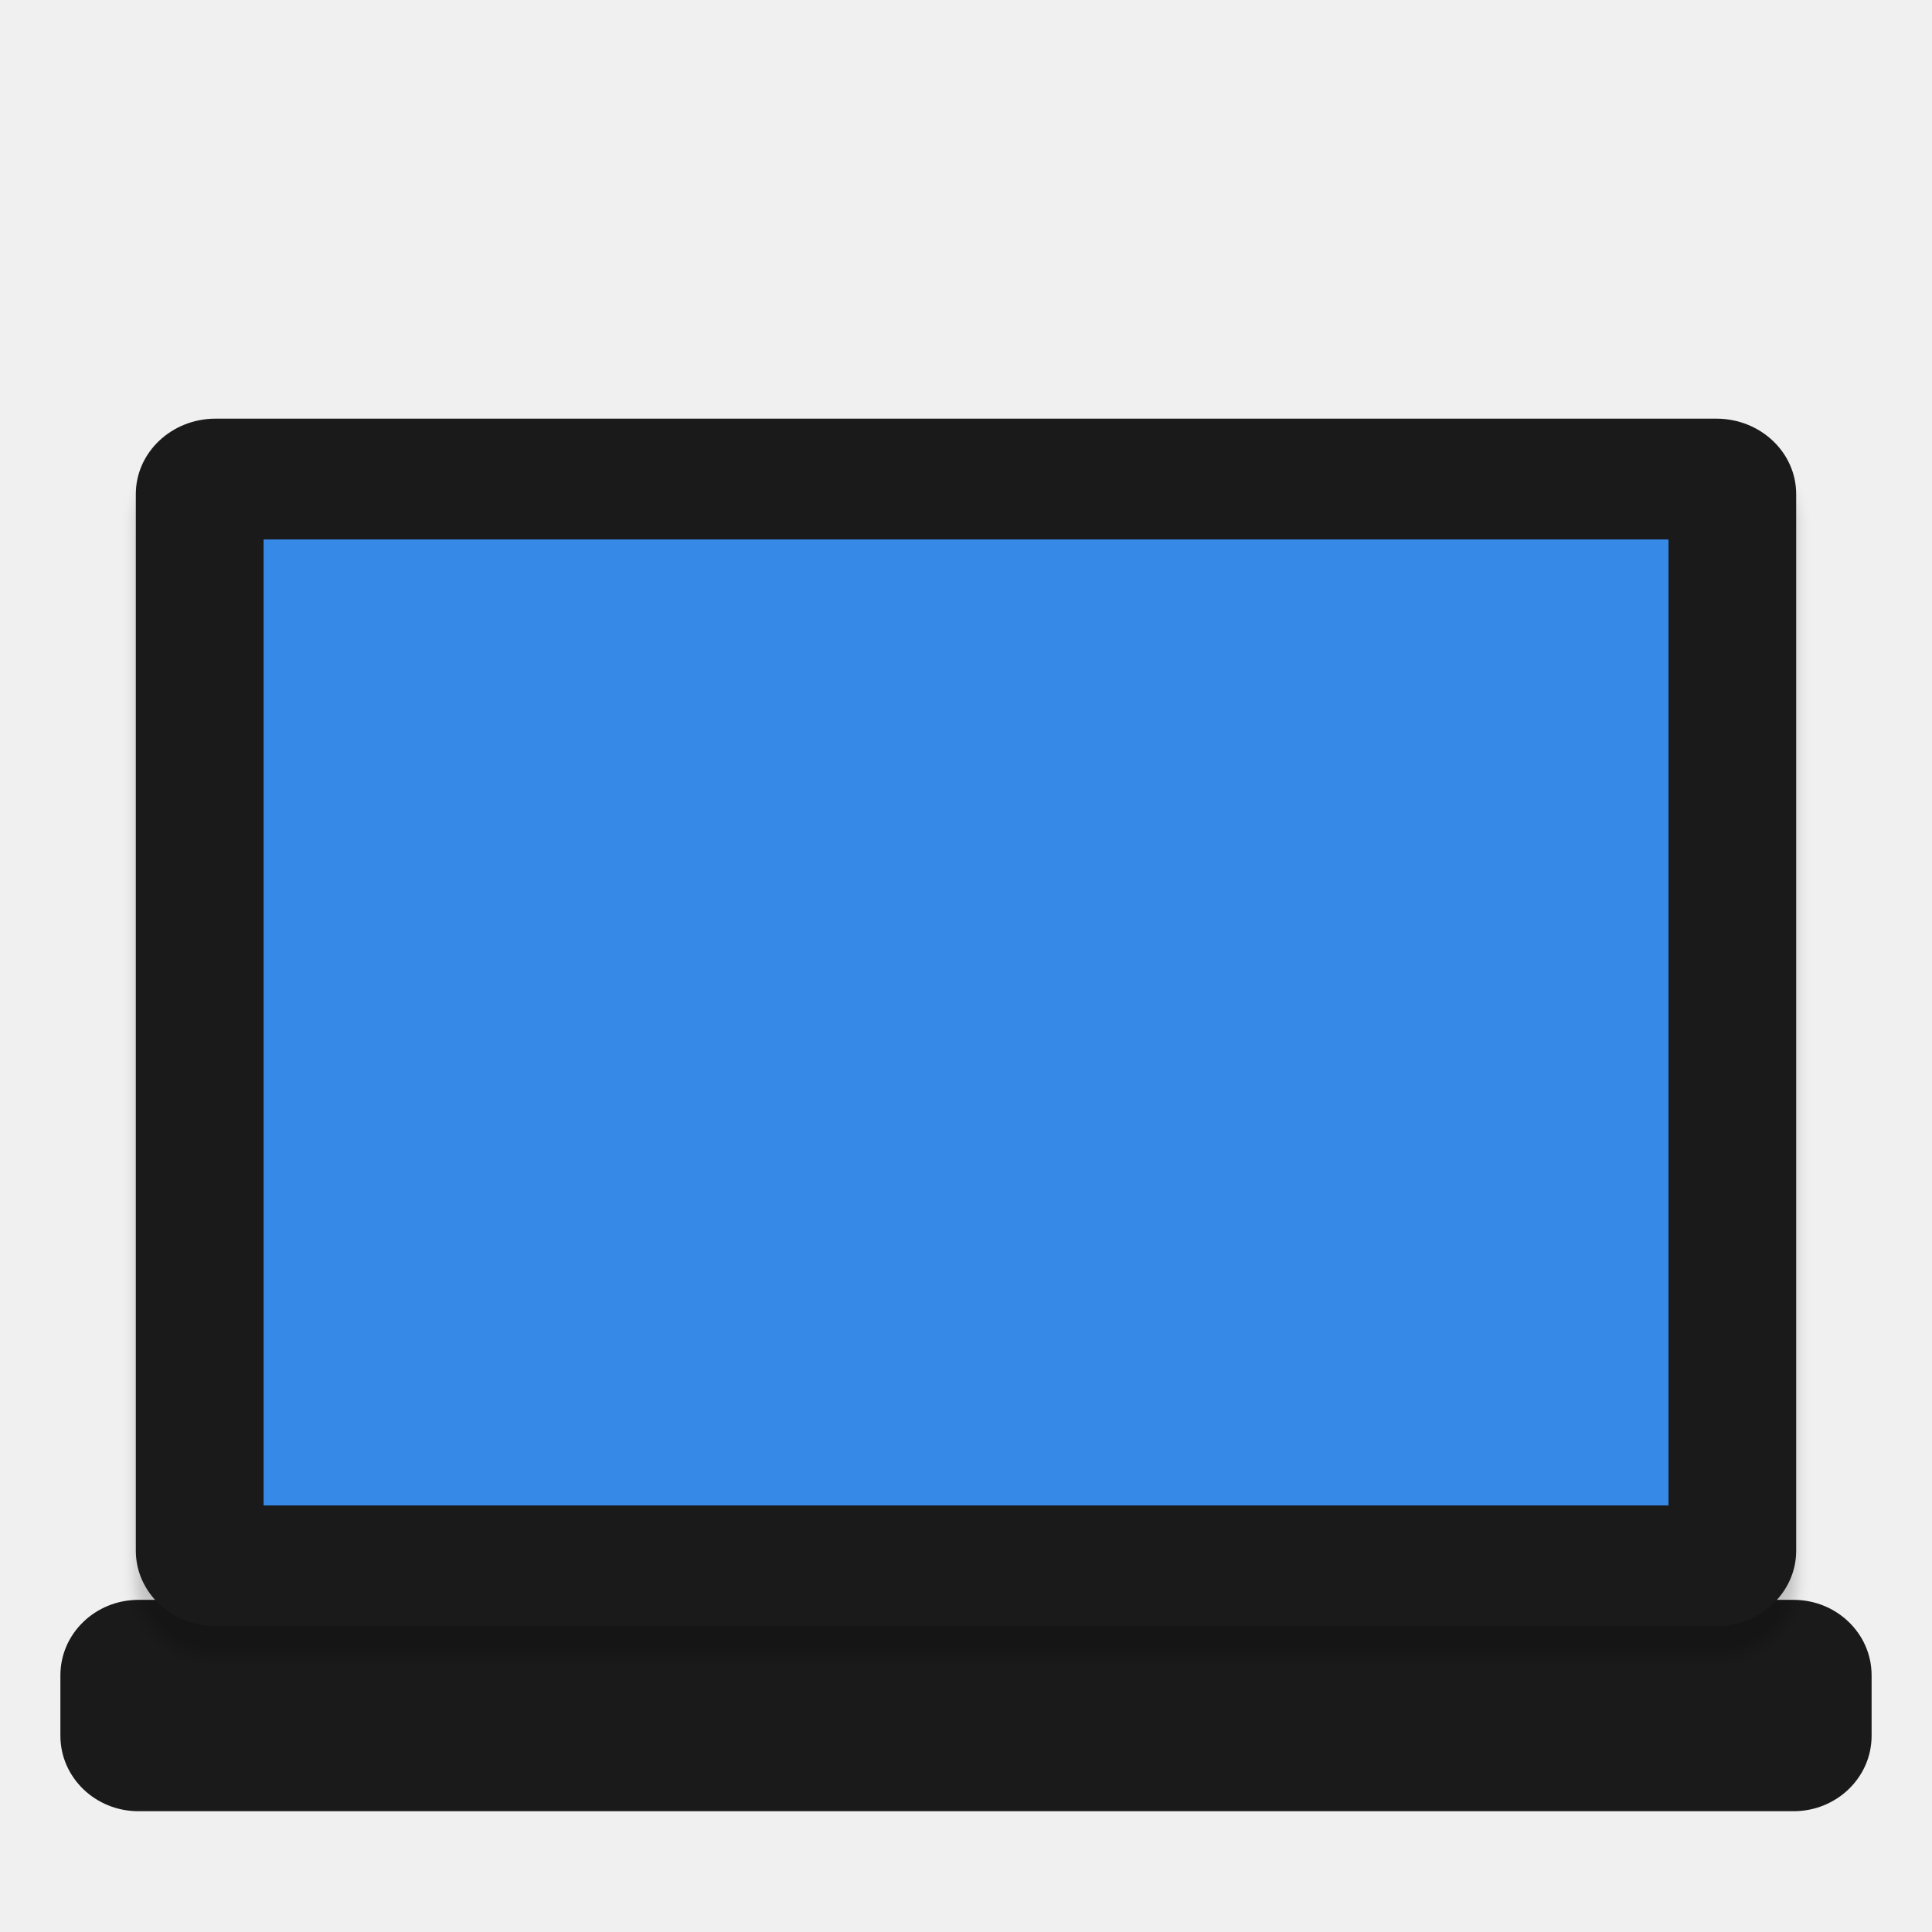
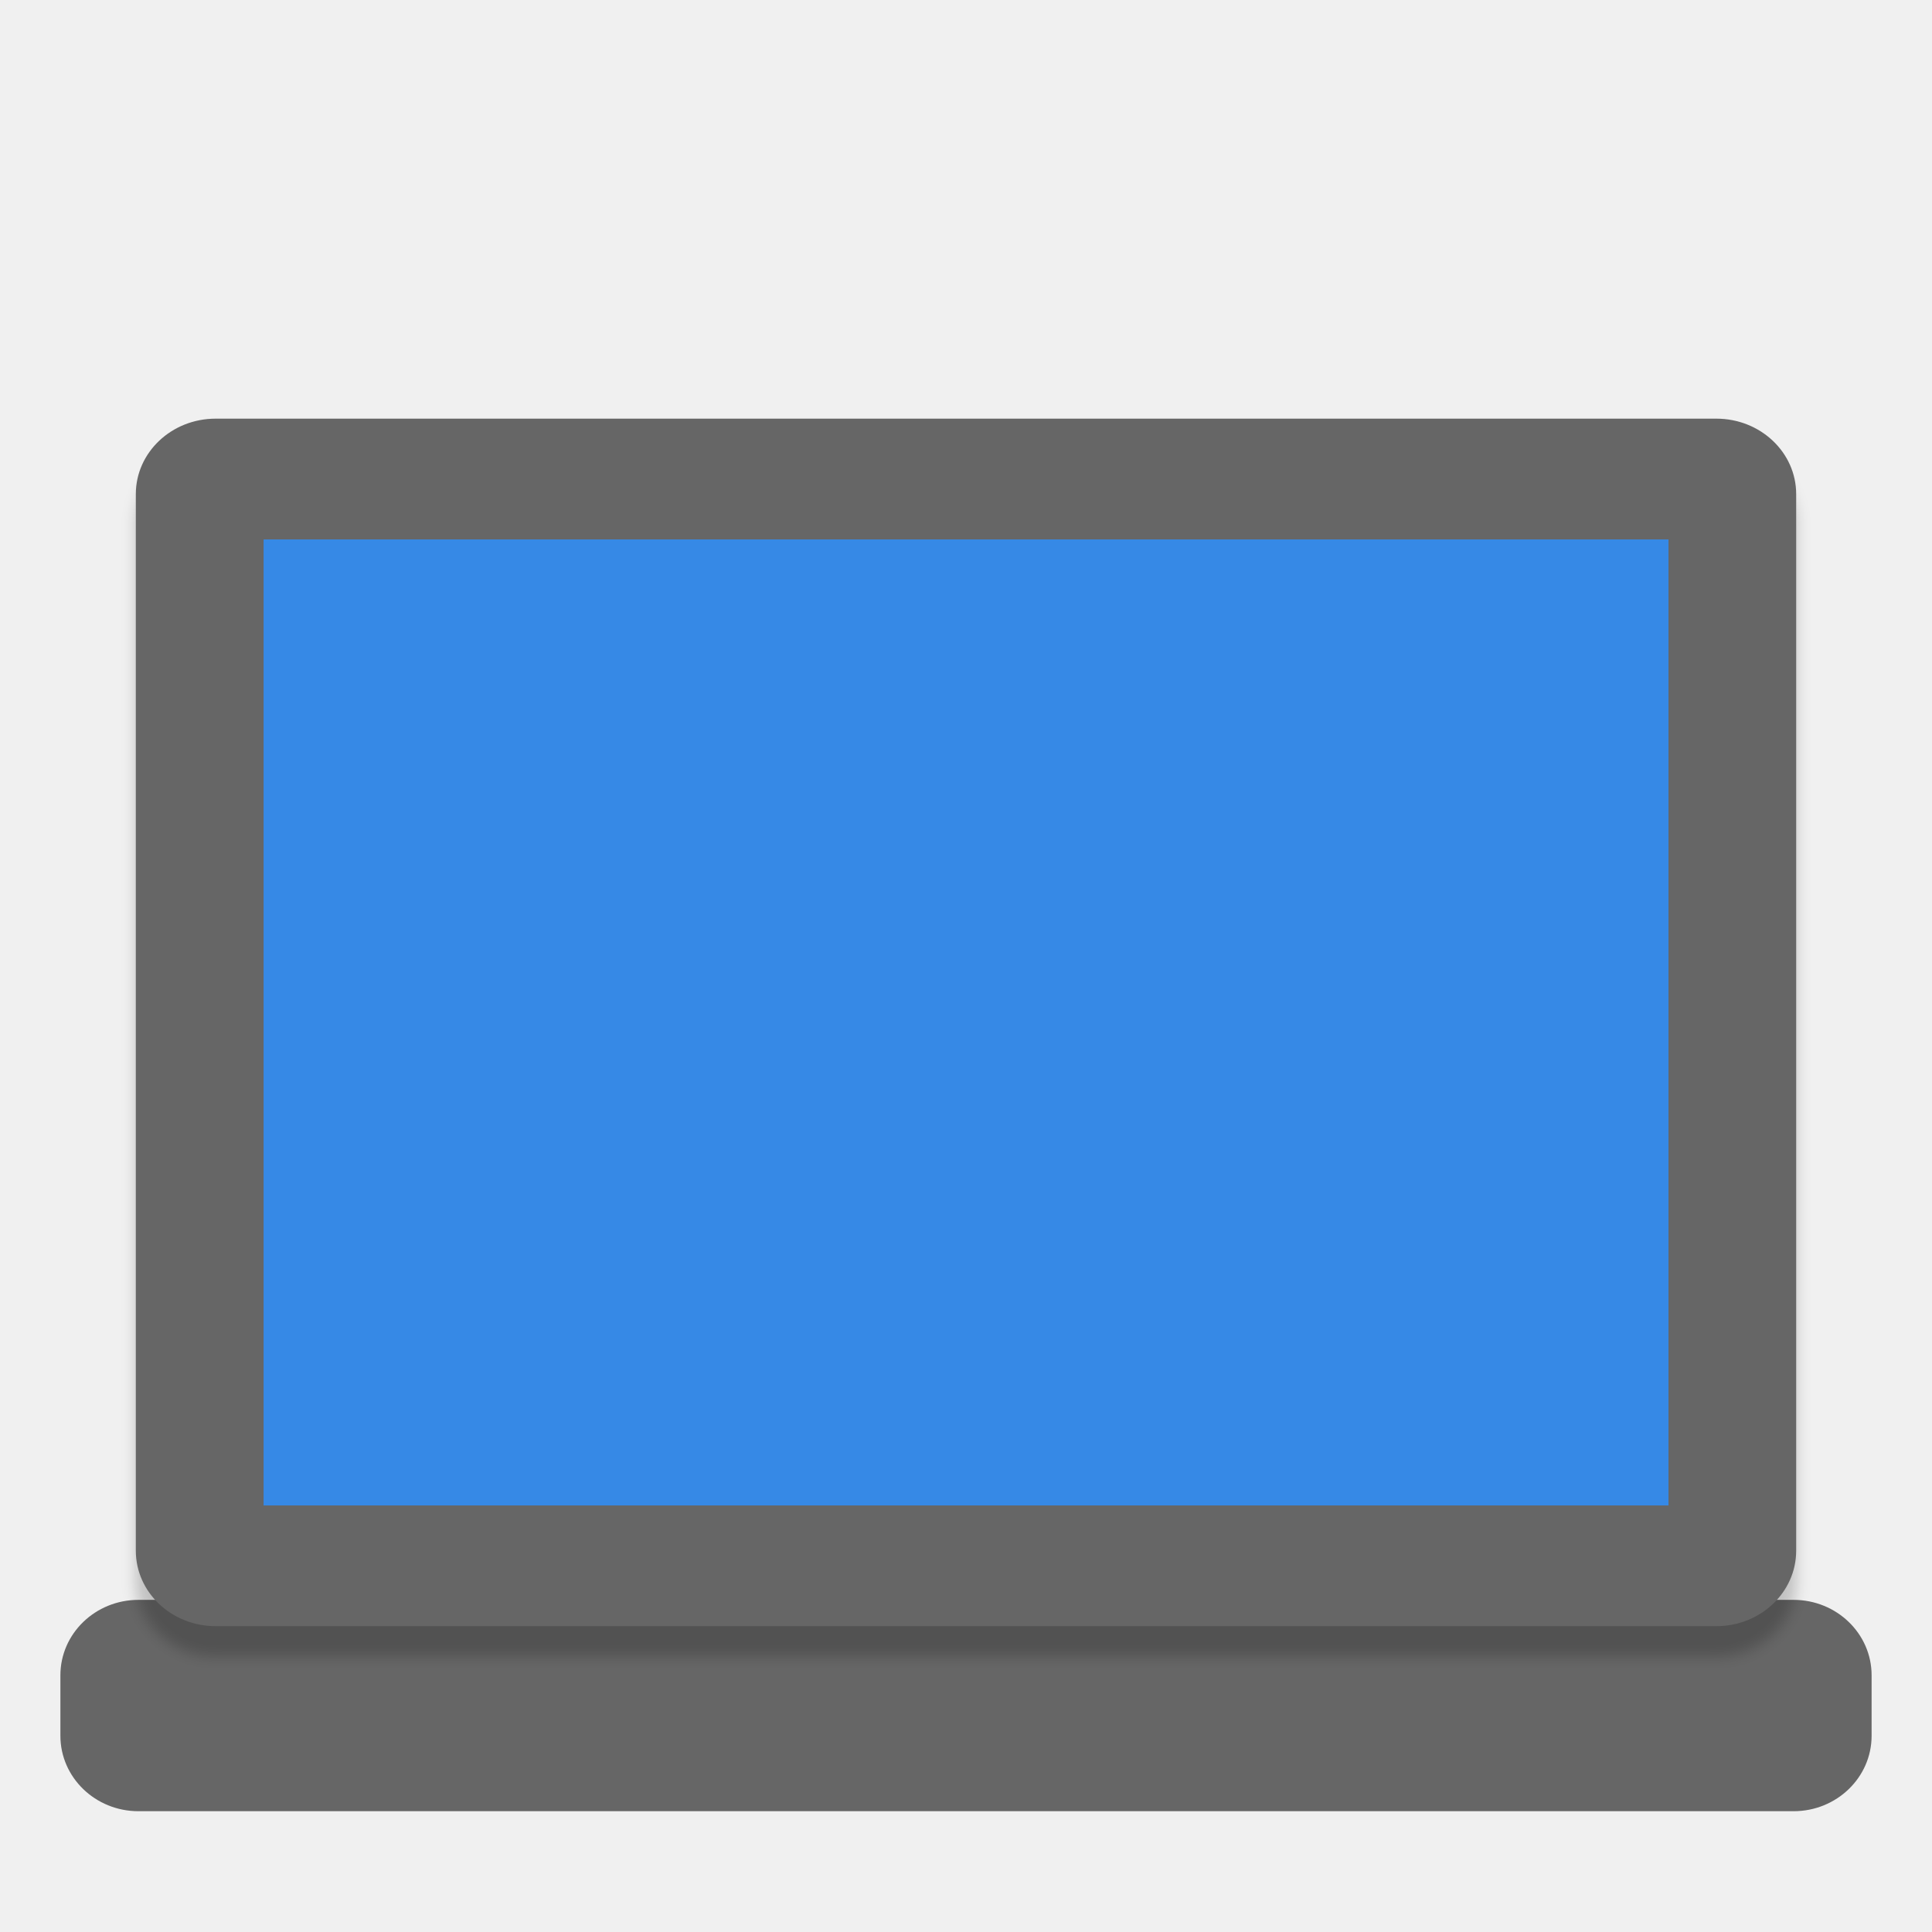
<svg xmlns="http://www.w3.org/2000/svg" width="23" height="23" version="1">
  <defs>
    <style id="current-color-scheme" type="text/css">.ColorScheme-Text { color:#5c616c; } .ColorScheme-Highlight { color:#5294e2; } .ColorScheme-ButtonBackground { color:#d3dae3; }</style>
    <style type="text/css">.ColorScheme-Text { color:#5c616c; } .ColorScheme-Highlight { color:#5294e2; } .ColorScheme-ButtonBackground { color:#d3dae3; }</style>
    <style type="text/css">.str0 {stroke:#4D4948;stroke-width:0.012}
    .str1 {stroke:#838281;stroke-width:0.229;stroke-linecap:round}
    .fil2 {fill:none}
    .fil0 {fill:#4D4948}
    .fil1 {fill:white;fill-rule:nonzero}</style>
    <style type="text/css">.str0 {stroke:#4D4948;stroke-width:0.222}
    .str1 {stroke:#00923F;stroke-width:0.887}
    .str2 {stroke:#E77817;stroke-width:0.887;stroke-linecap:round}
    .fil2 {fill:none}
    .fil0 {fill:#4D4948}
    .fil1 {fill:#B6DDC7}</style>
    <style type="text/css">.ColorScheme-Text { color:#5c616c; } .ColorScheme-Highlight { color:#5294e2; } .ColorScheme-ButtonBackground { color:#d3dae3; }</style>
    <filter id="filter5062" x="-.01" y="-.014" width="1.021" height="1.028" color-interpolation-filters="sRGB">
      <feGaussianBlur stdDeviation="0.237" />
    </filter>
    <style type="text/css">.ColorScheme-Text { color:#5c616c; } .ColorScheme-Highlight { color:#5294e2; } .ColorScheme-ButtonBackground { color:#d3dae3; }</style>
  </defs>
-   <rect transform="matrix(0,-1,-1,0,0,0)" x="-21.562" y="-22.281" width="2.516" height="21.562" rx=".898" ry=".929" fill="#1a1a1a" stroke-width=".366" />
+   <rect transform="matrix(0,-1,-1,0,0,0)" x="-21.562" y="-22.281" width="2.516" height="21.562" rx=".898" ry=".929" fill="#666" stroke-width=".366" />
  <rect transform="scale(.35938)" x="4.5" y="14.87" width="55" height="40" rx="2.644" ry="2.5" filter="url(#filter5062)" opacity=".2" stroke-width="1.028" />
-   <rect x="1.617" y="4.984" width="19.766" height="14.375" rx=".95" ry=".898" fill="#1a1a1a" stroke-width=".37" />
+   <rect x="1.617" y="4.984" width="19.766" height="14.375" rx=".95" ry=".898" fill="#666" stroke-width=".37" />
  <rect x="3.138" y="6.422" width="16.725" height="11.5" fill="#3689e6" stroke-width=".37" />
</svg>
